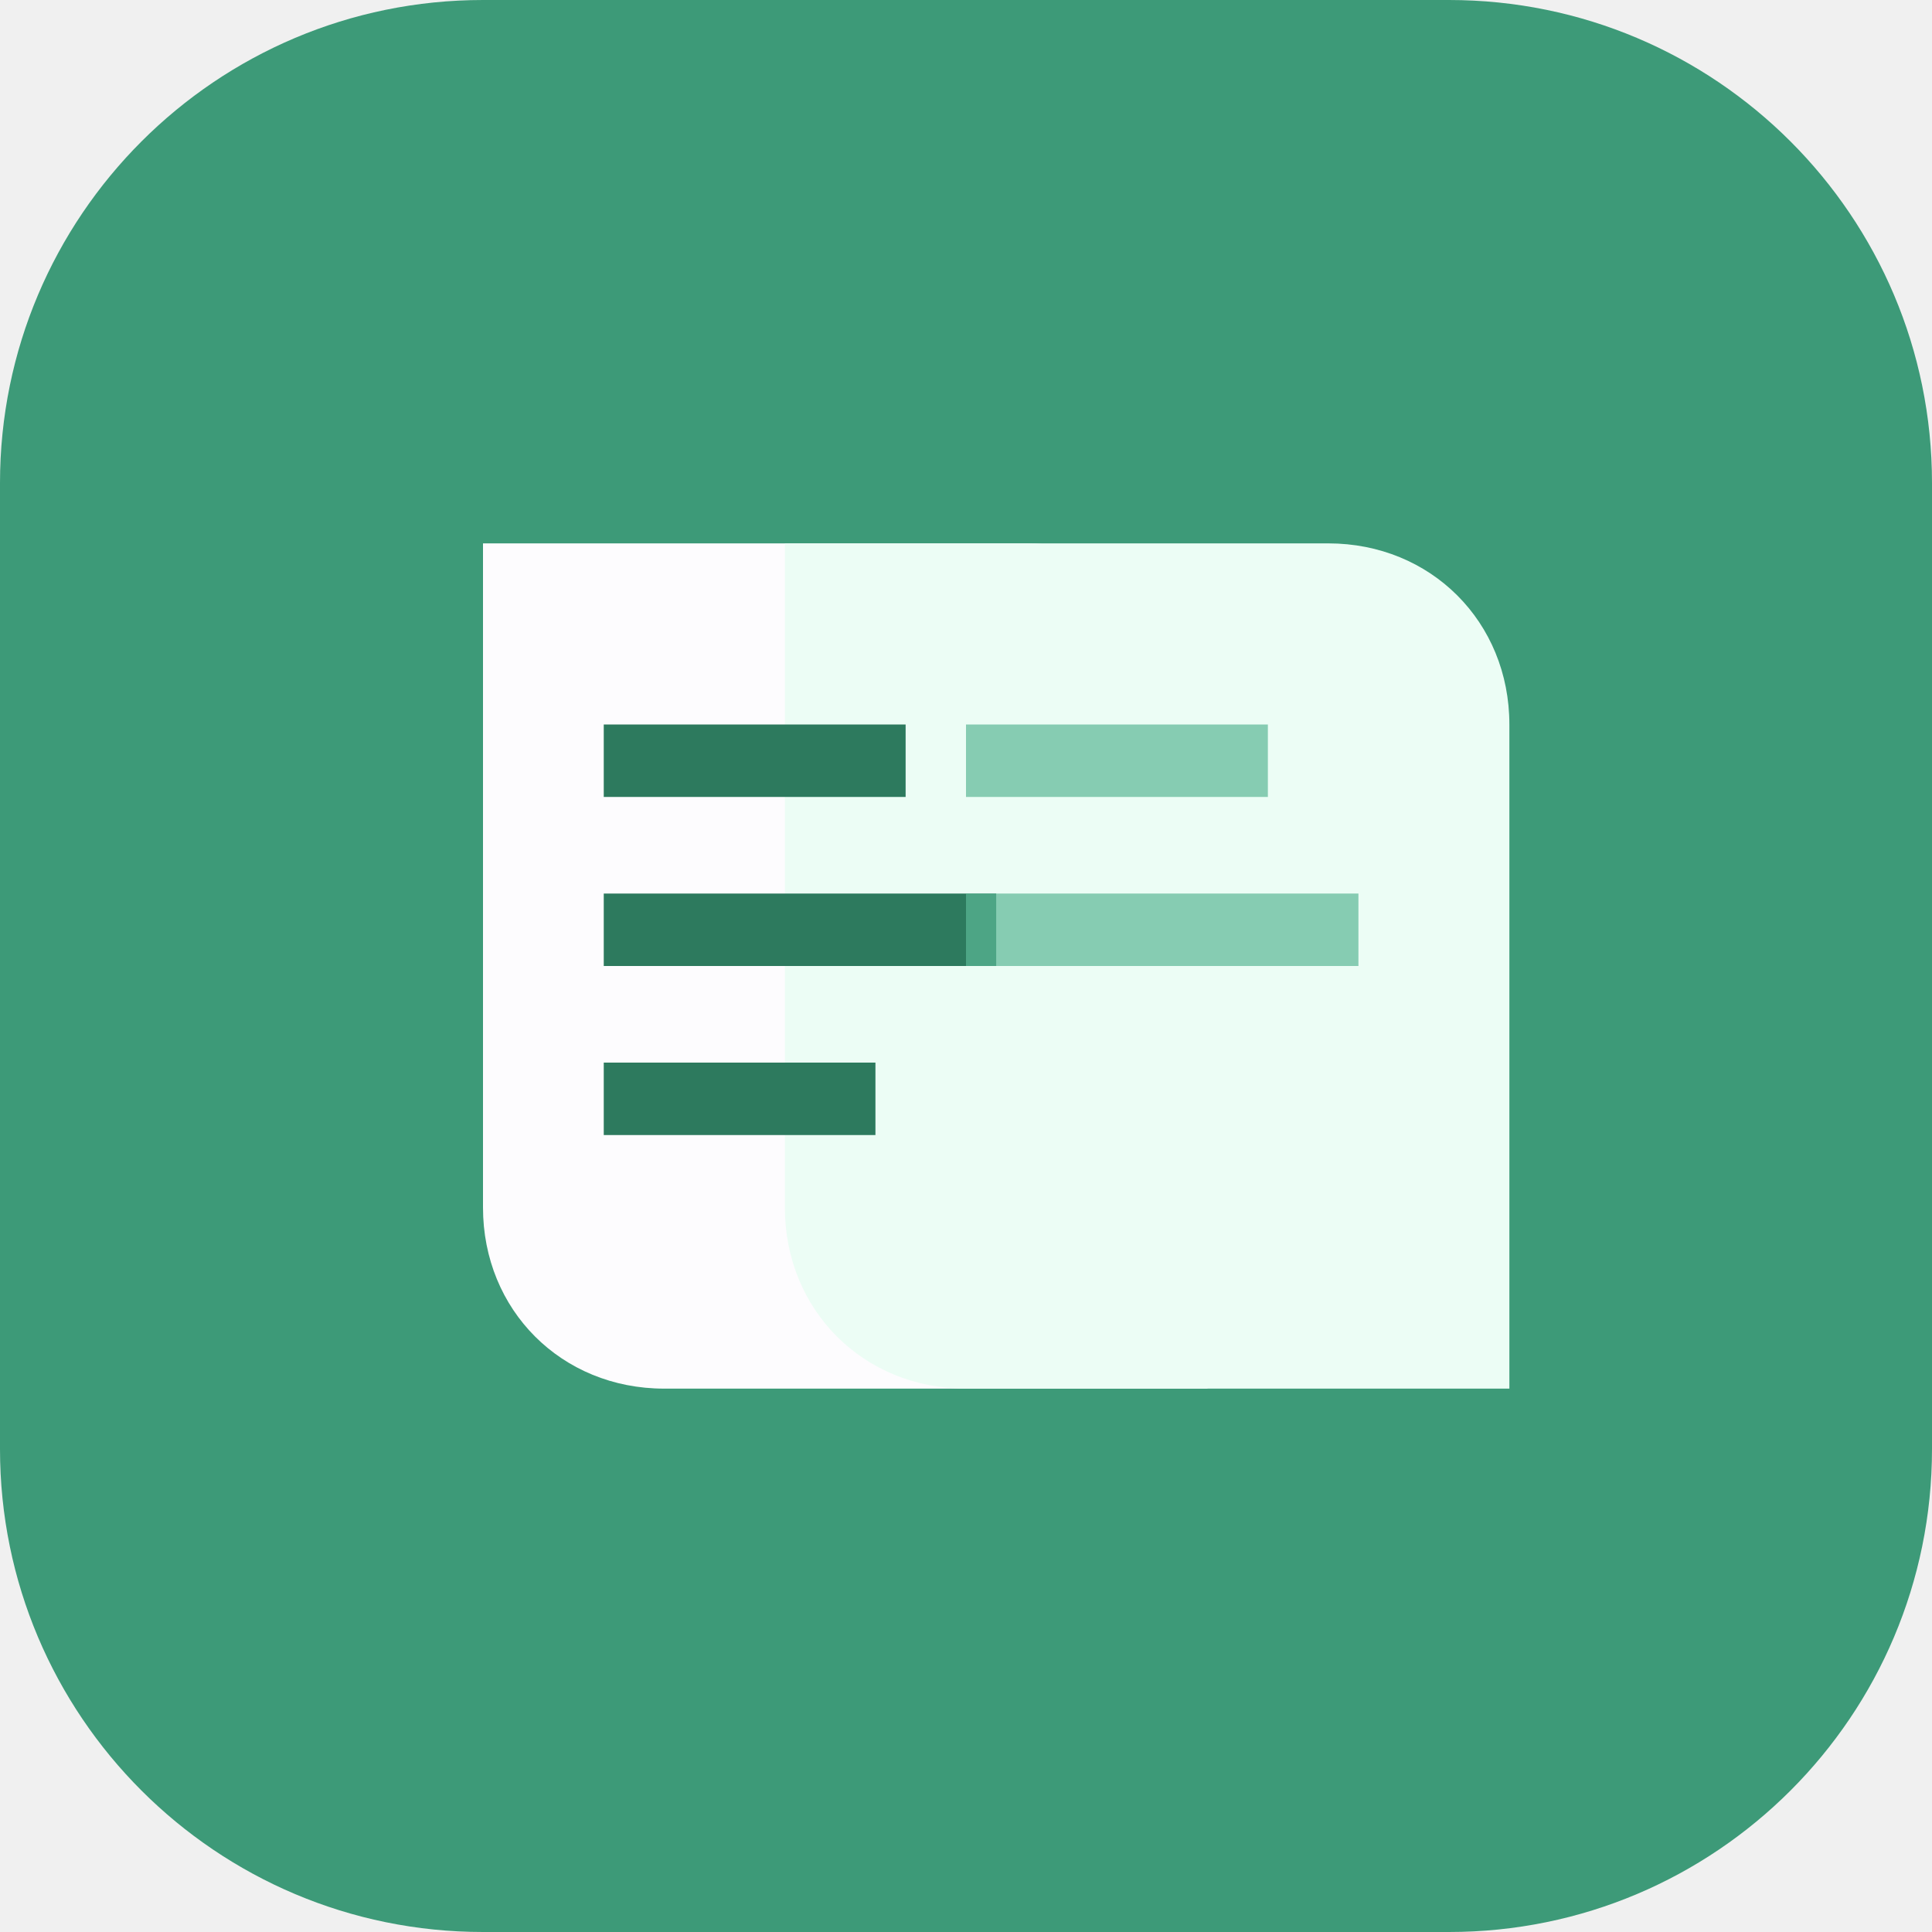
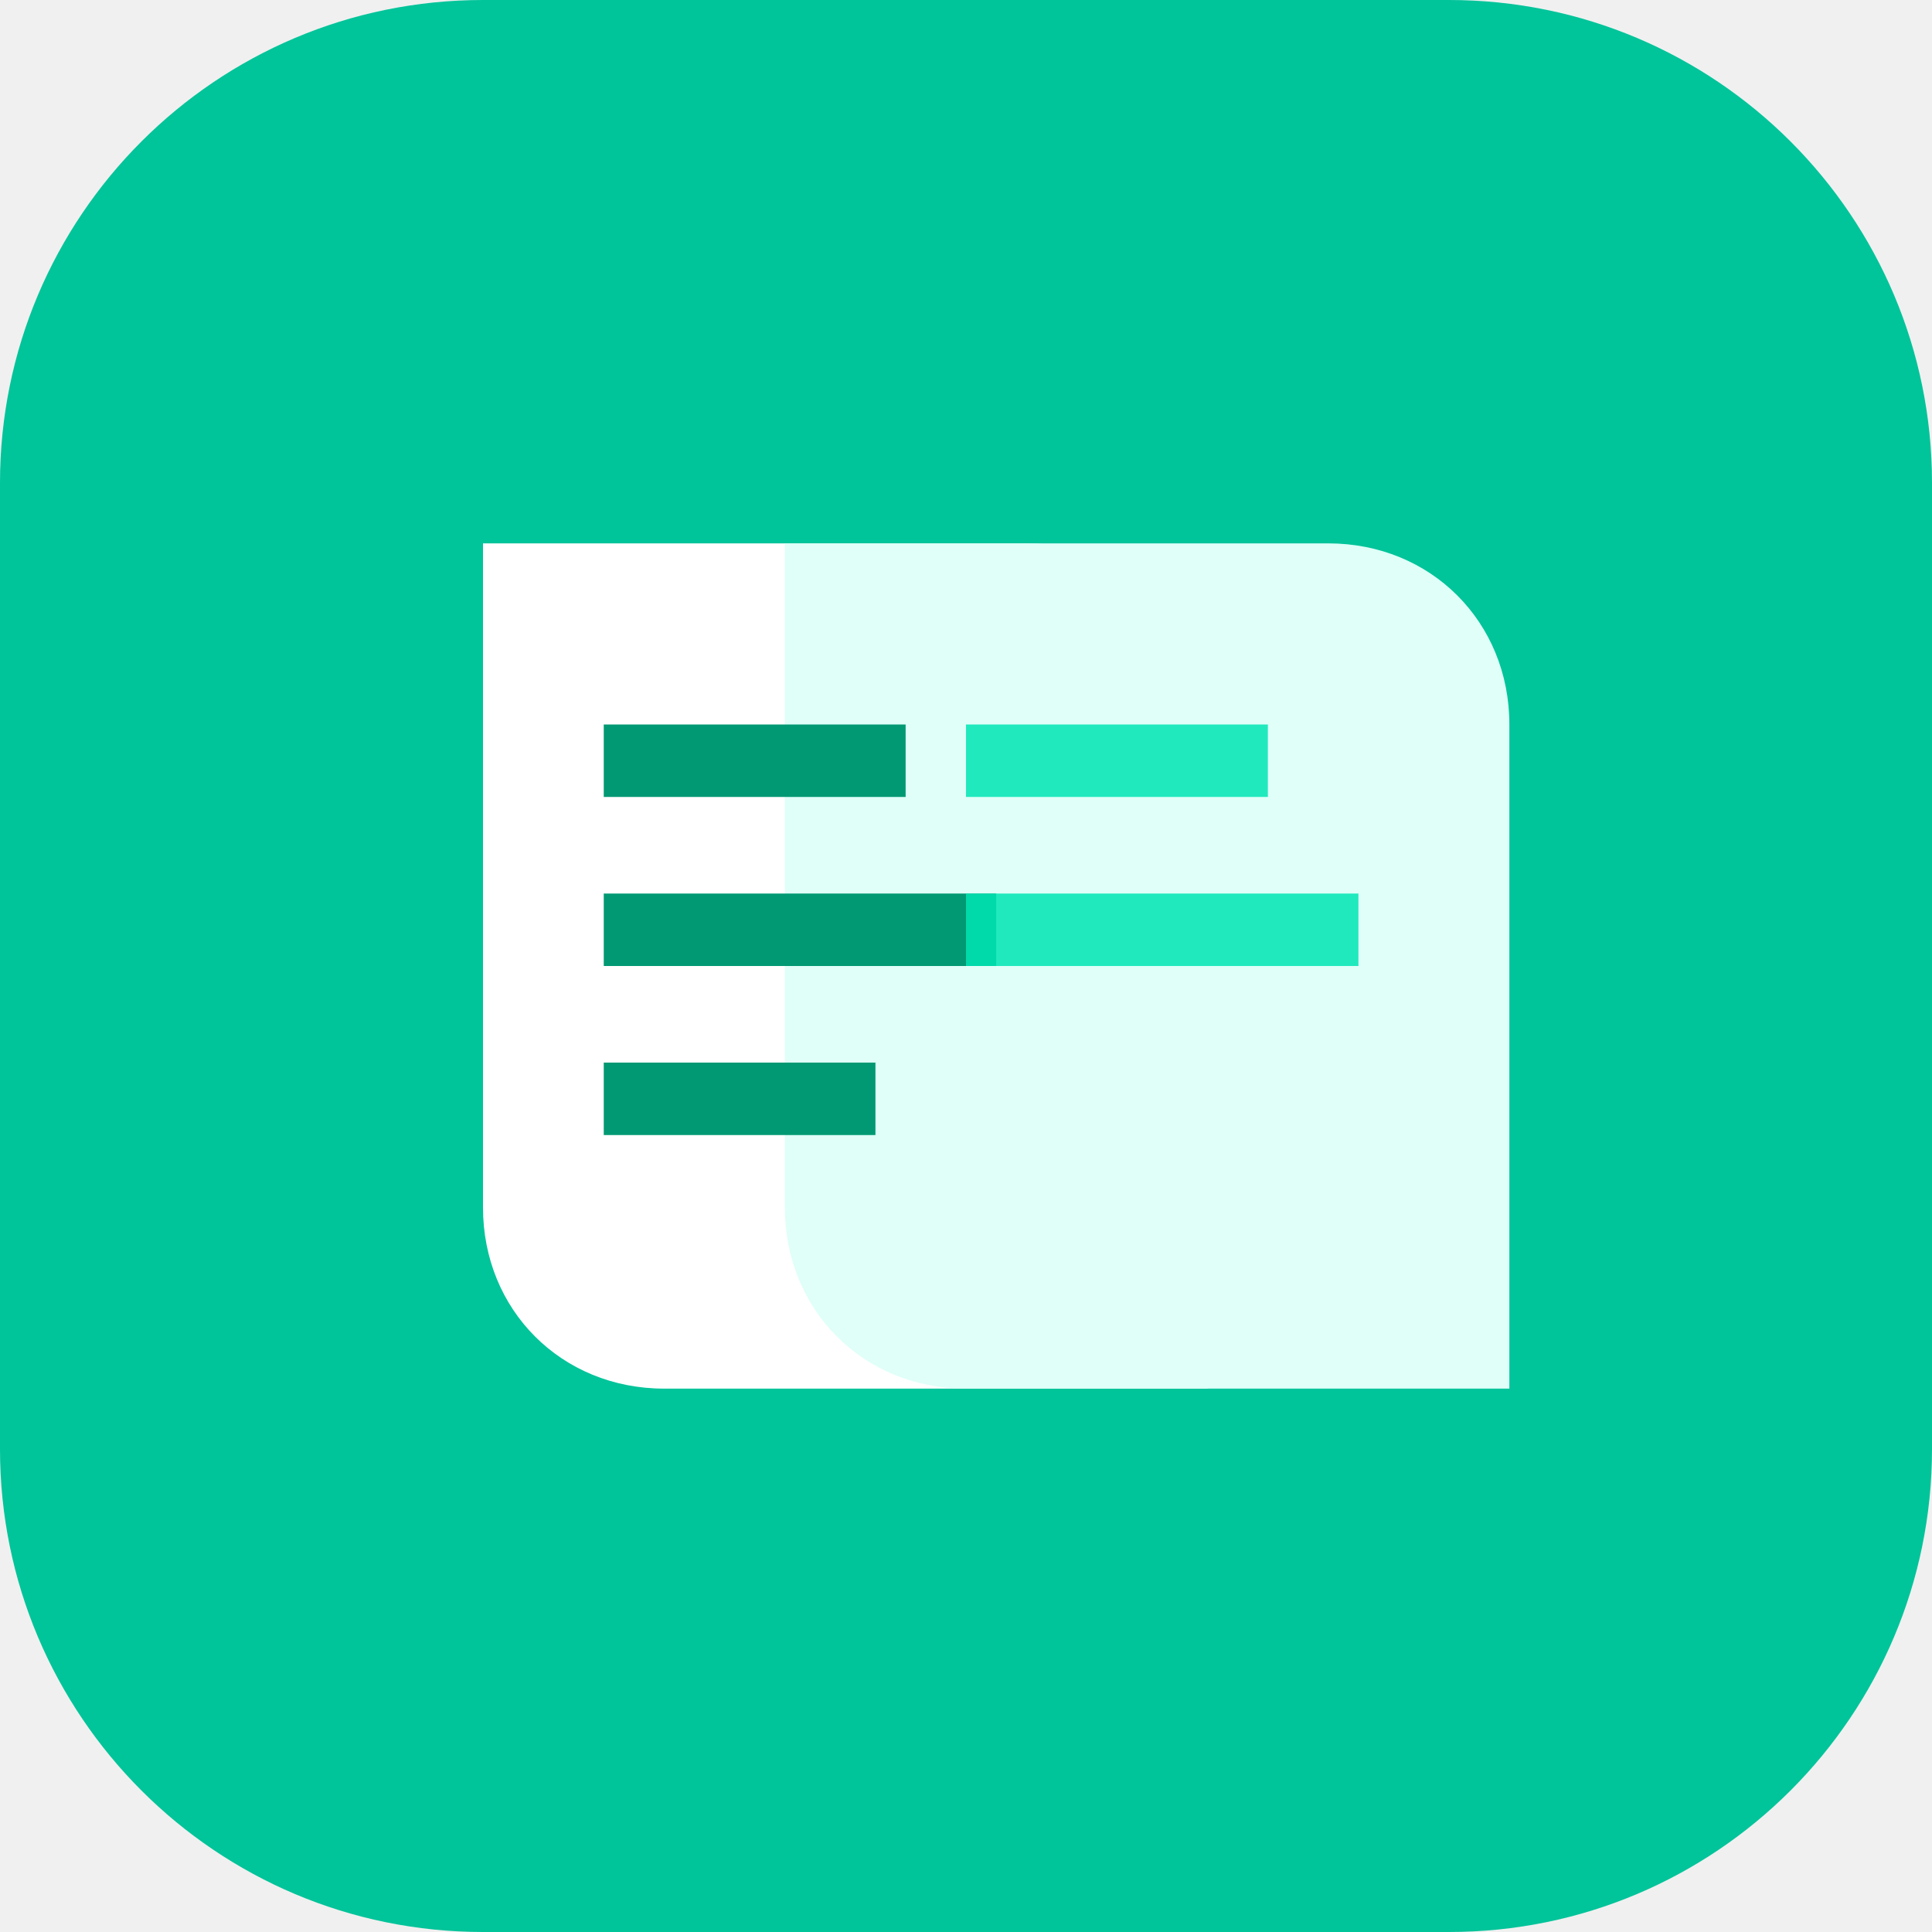
<svg xmlns="http://www.w3.org/2000/svg" viewBox="0 0 32 32" fill="none">
-   <rect width="32" height="32" rx="8" fill="#3D9A78" />
-   <path d="M8 9h9c1.7 0 3 1.3 3 3v11H11c-1.7 0-3-1.3-3-3V9z" fill="#FDFCFE" />
-   <path d="M13 9h9c1.7 0 3 1.3 3 3v11H16c-1.7 0-3-1.3-3-3V9z" fill="#ECFDF5" />
-   <path d="M10 12h5v1.2h-5V12zm0 2.8h6.5v1.2H10v-1.2zm0 2.8h4.5v1.2H10v-1.2z" fill="#2D7A5E" />
-   <path d="M16 12h5v1.2h-5V12zm0 2.8h6.5v1.2H16v-1.2z" fill="#5CB896" fill-opacity="0.7" />
+   <rect width="32" height="32" rx="8" fill="#00C49A" />
+   <path d="M8 9h9c1.7 0 3 1.3 3 3v11H11c-1.7 0-3-1.3-3-3V9z" fill="#FFFFFF" />
+   <path d="M13 9h9c1.7 0 3 1.3 3 3v11H16c-1.7 0-3-1.3-3-3V9z" fill="#DFFFF8" />
+   <path d="M10 12h5v1.2h-5V12zm0 2.8h6.5v1.2H10v-1.2zm0 2.8h4.5v1.2H10v-1.2z" fill="#009973" />
+   <path d="M16 12h5v1.2h-5V12zm0 2.8h6.5v1.2H16v-1.2z" fill="#00E5B4" fill-opacity="0.85" />
</svg>
